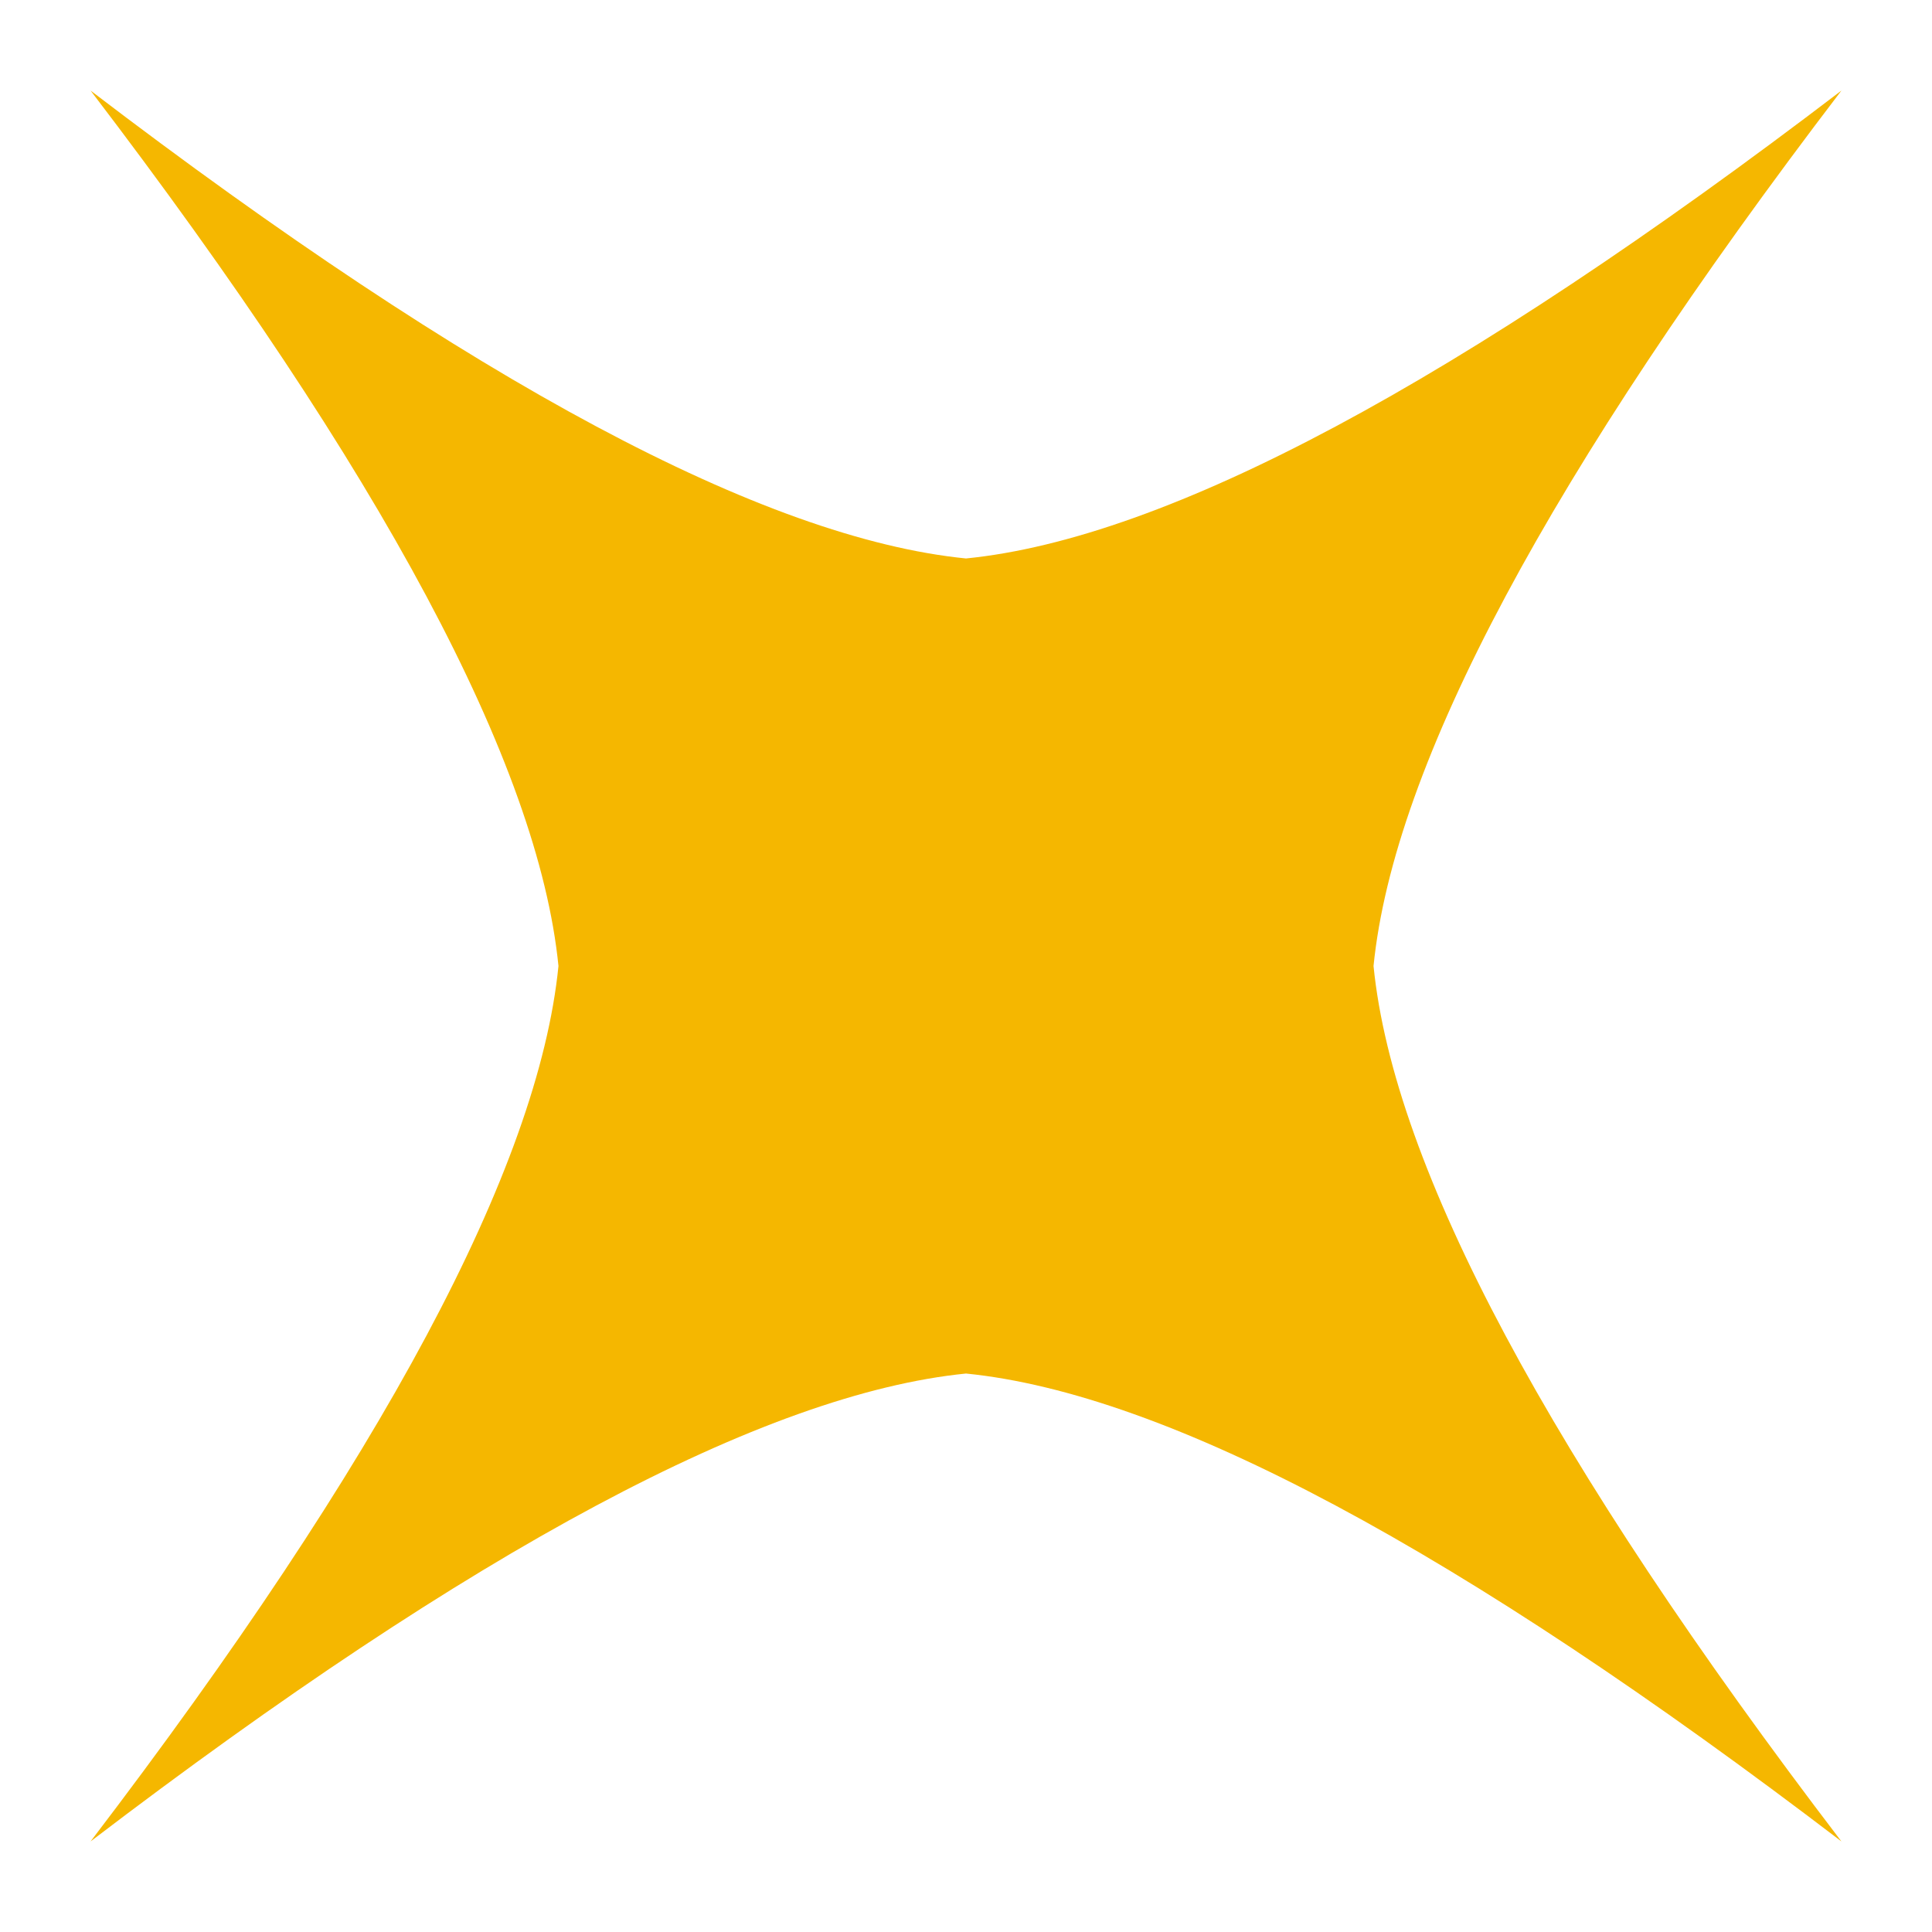
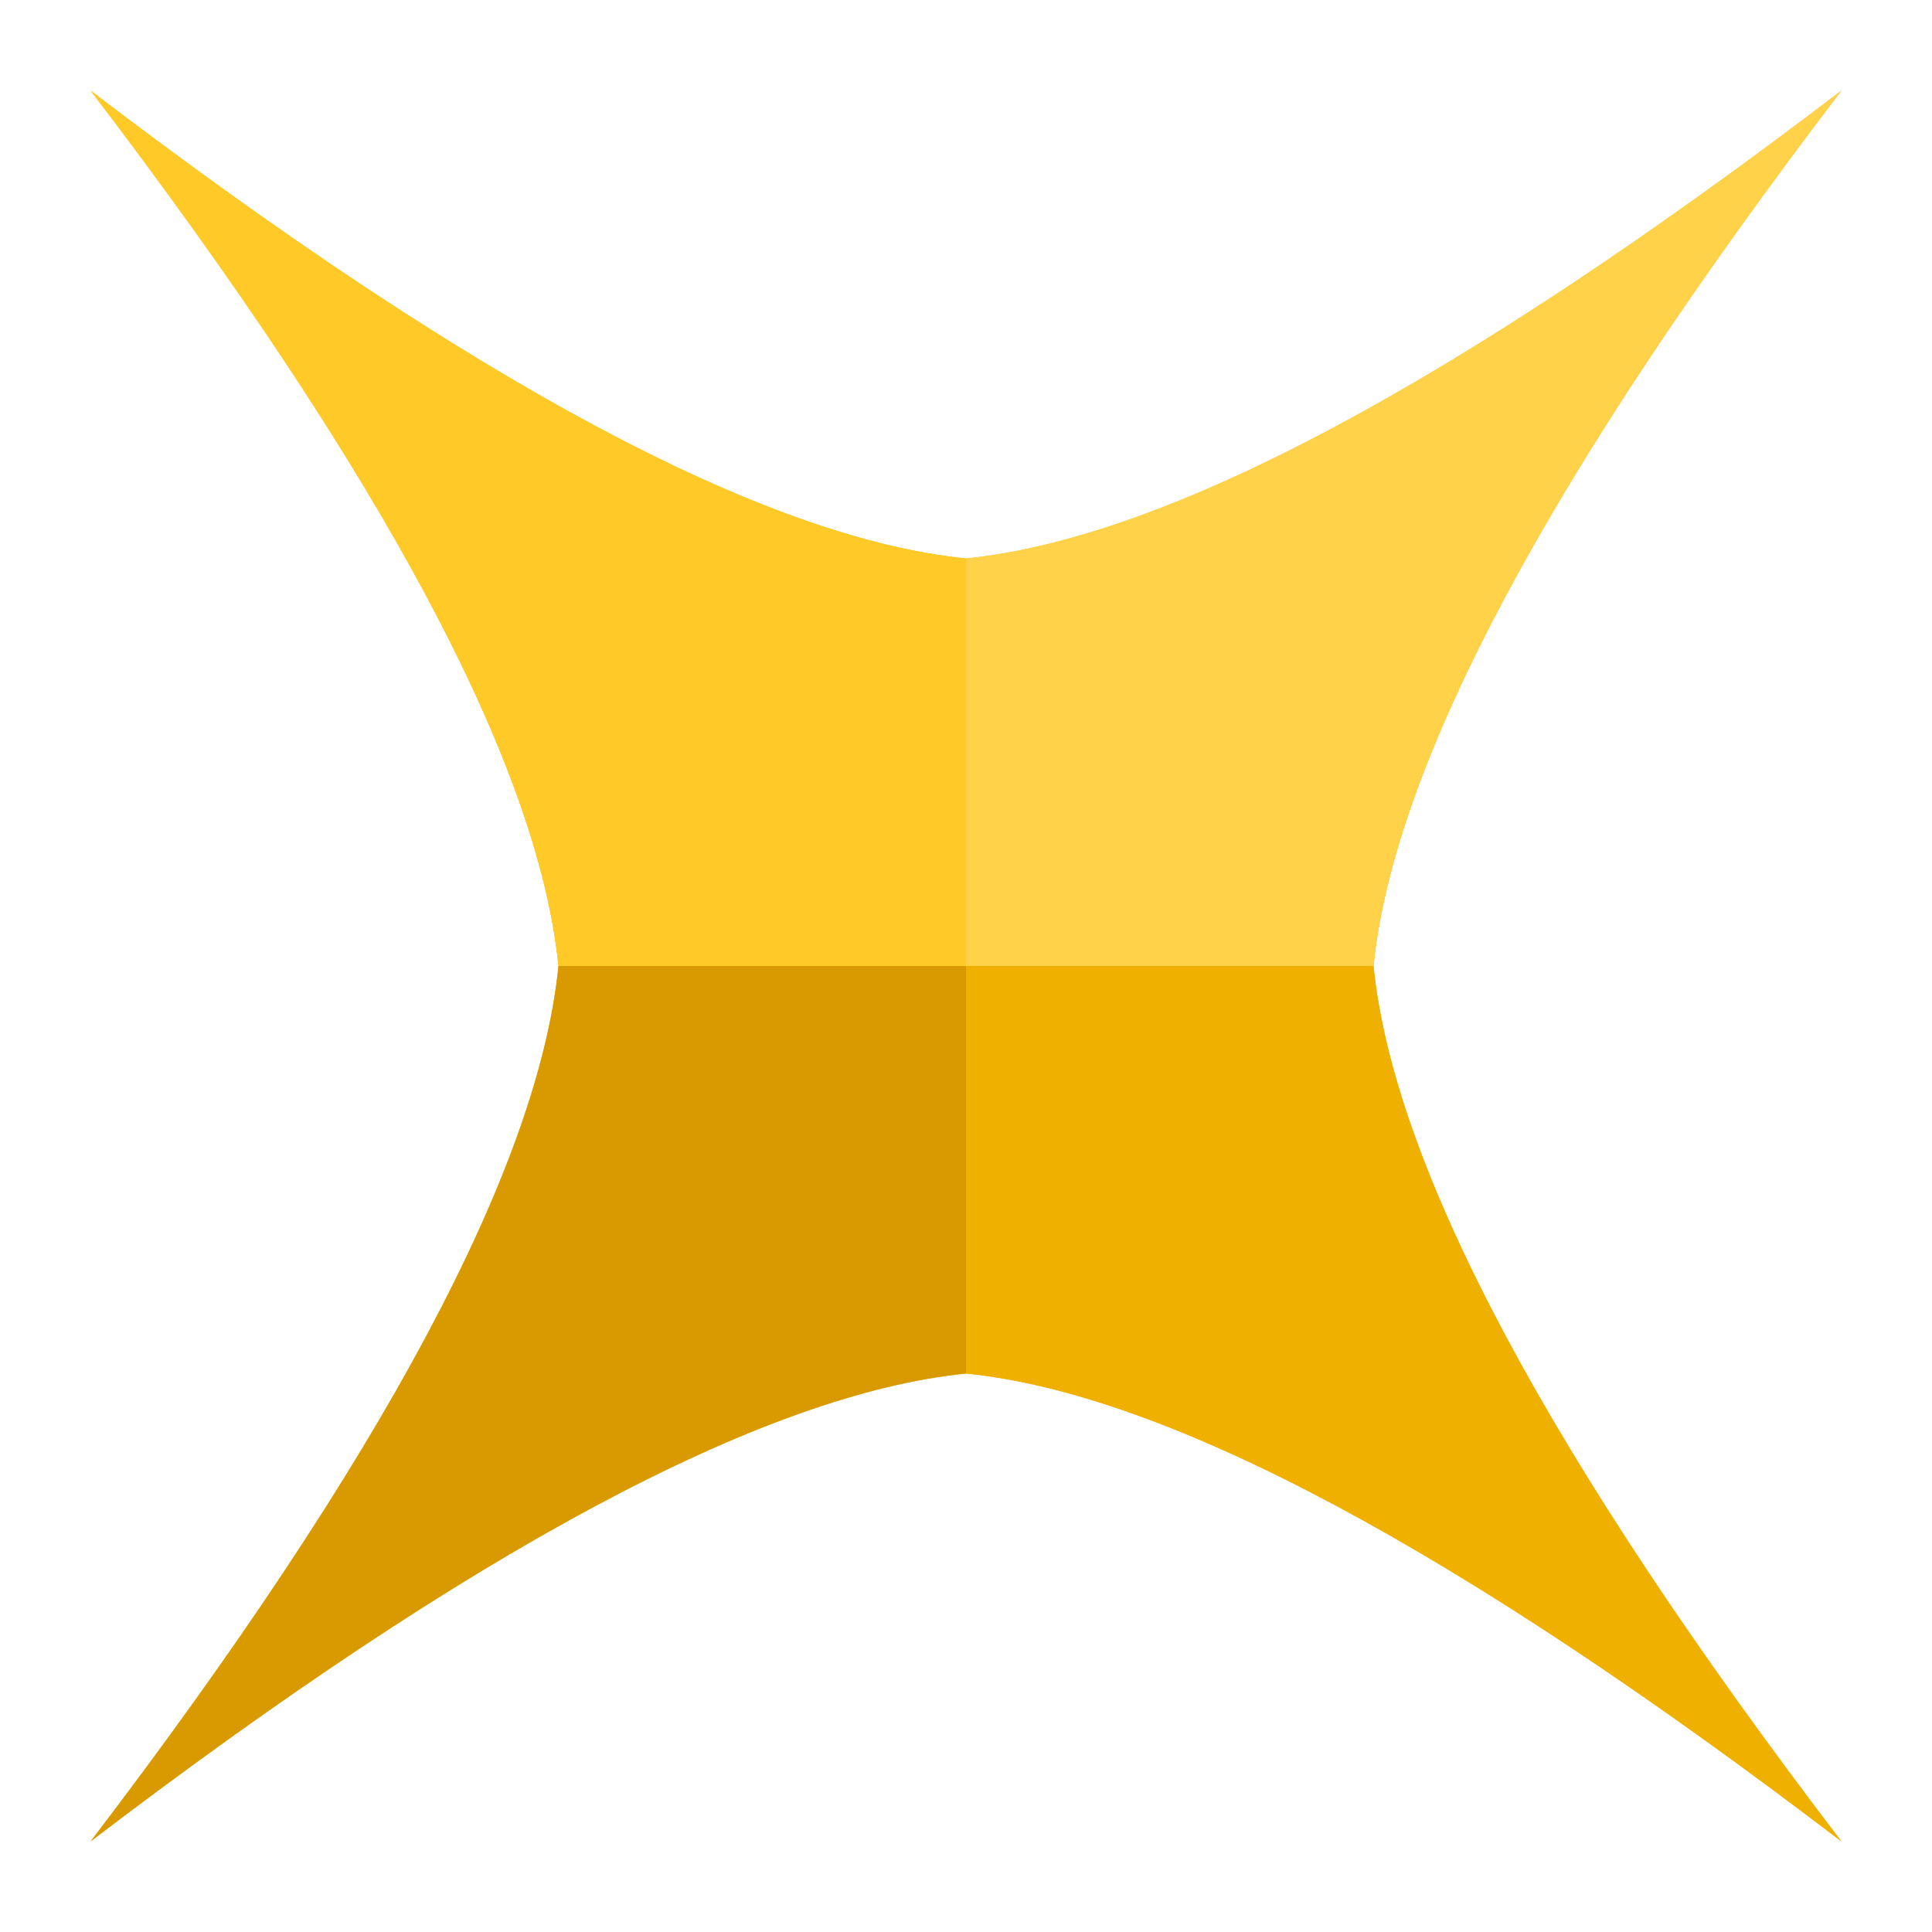
<svg xmlns="http://www.w3.org/2000/svg" viewBox="0 0 256 256" width="256" height="256" role="img" aria-labelledby="title">
  <path fill="#F5B700" d="M244 12 Q186 88 182 128 Q186 168 244 244 Q168 186 128 182 Q88 186 12 244 Q70 168 74 128 Q70 88 12 12 Q88 70 128 74 Q168 70 244 12 Z" />
+   <path fill="#FFD24A" d="M128 128 L128 74 Q168 70 244 12 Q186 88 182 128 Z" />
+   <path fill="#FFC928" d="M128 128 L74 128 Q70 88 12 12 Q88 70 128 74 Z" />
+   <path fill="#F0B000" d="M128 128 L182 128 Q186 168 244 244 Q168 186 128 182 Z" />
+   <path fill="#D89A00" d="M128 128 L128 182 Q88 186 12 244 Q70 168 74 128 Z" />
</svg>
